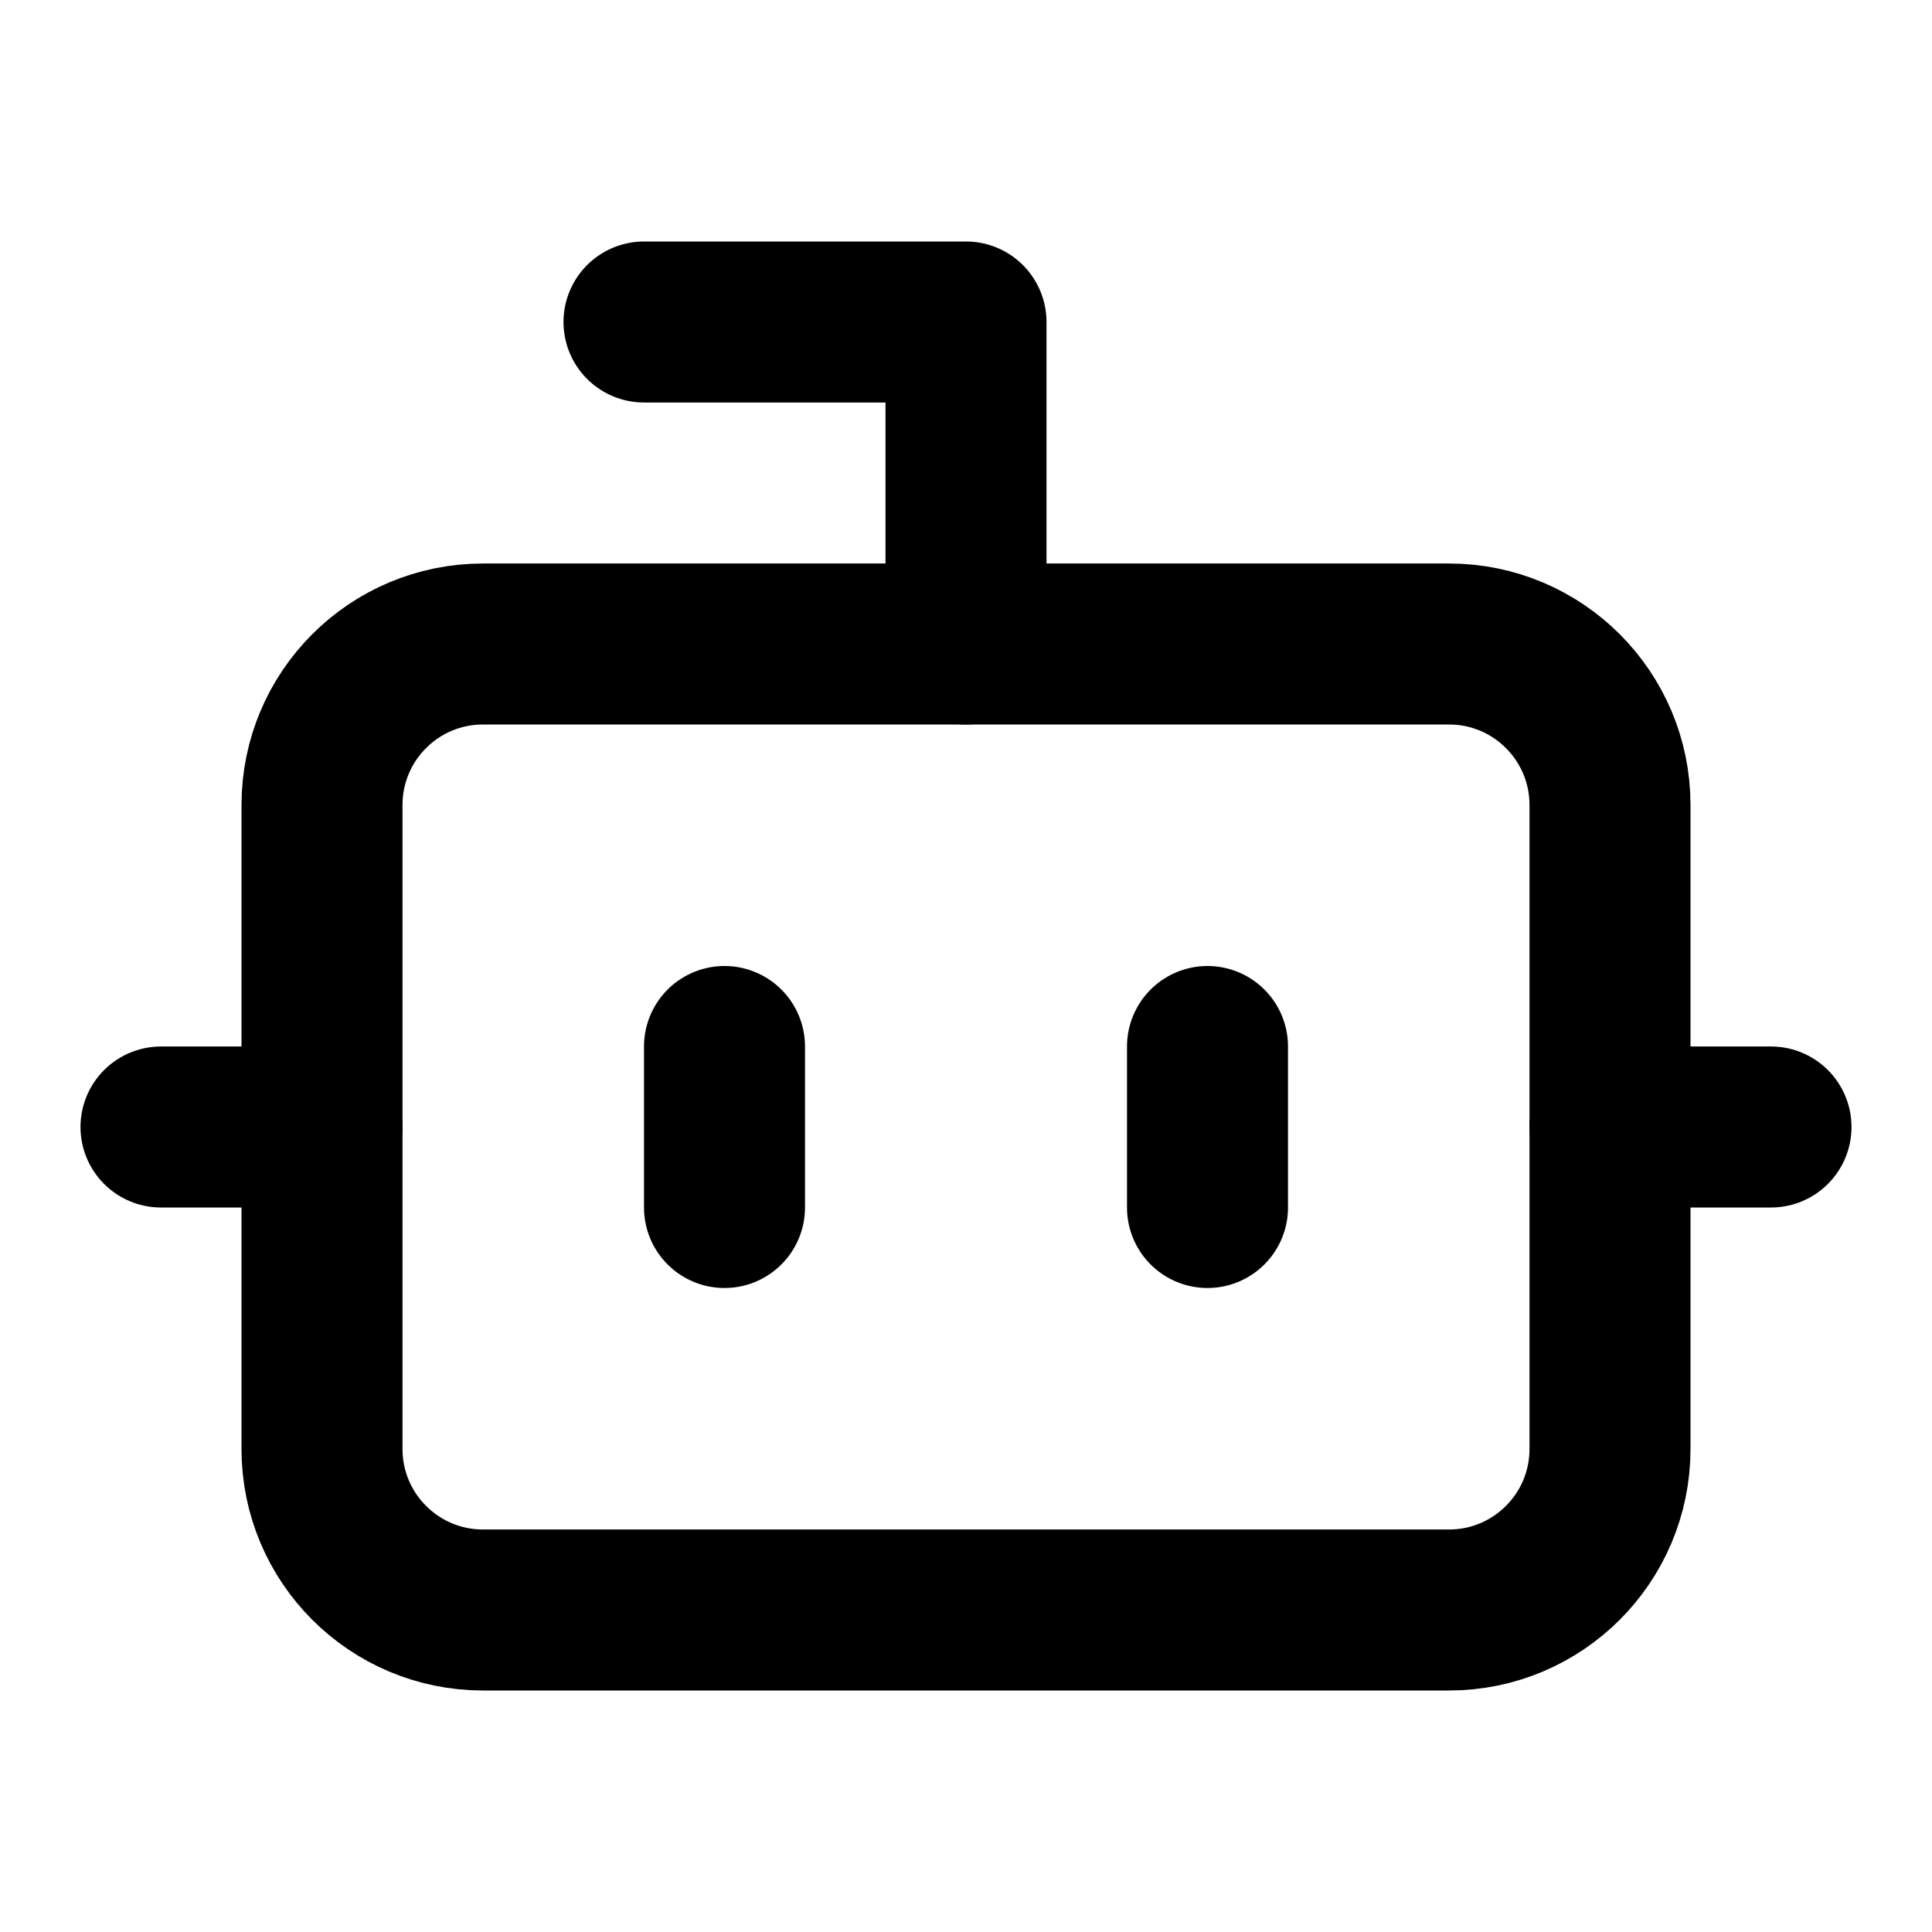
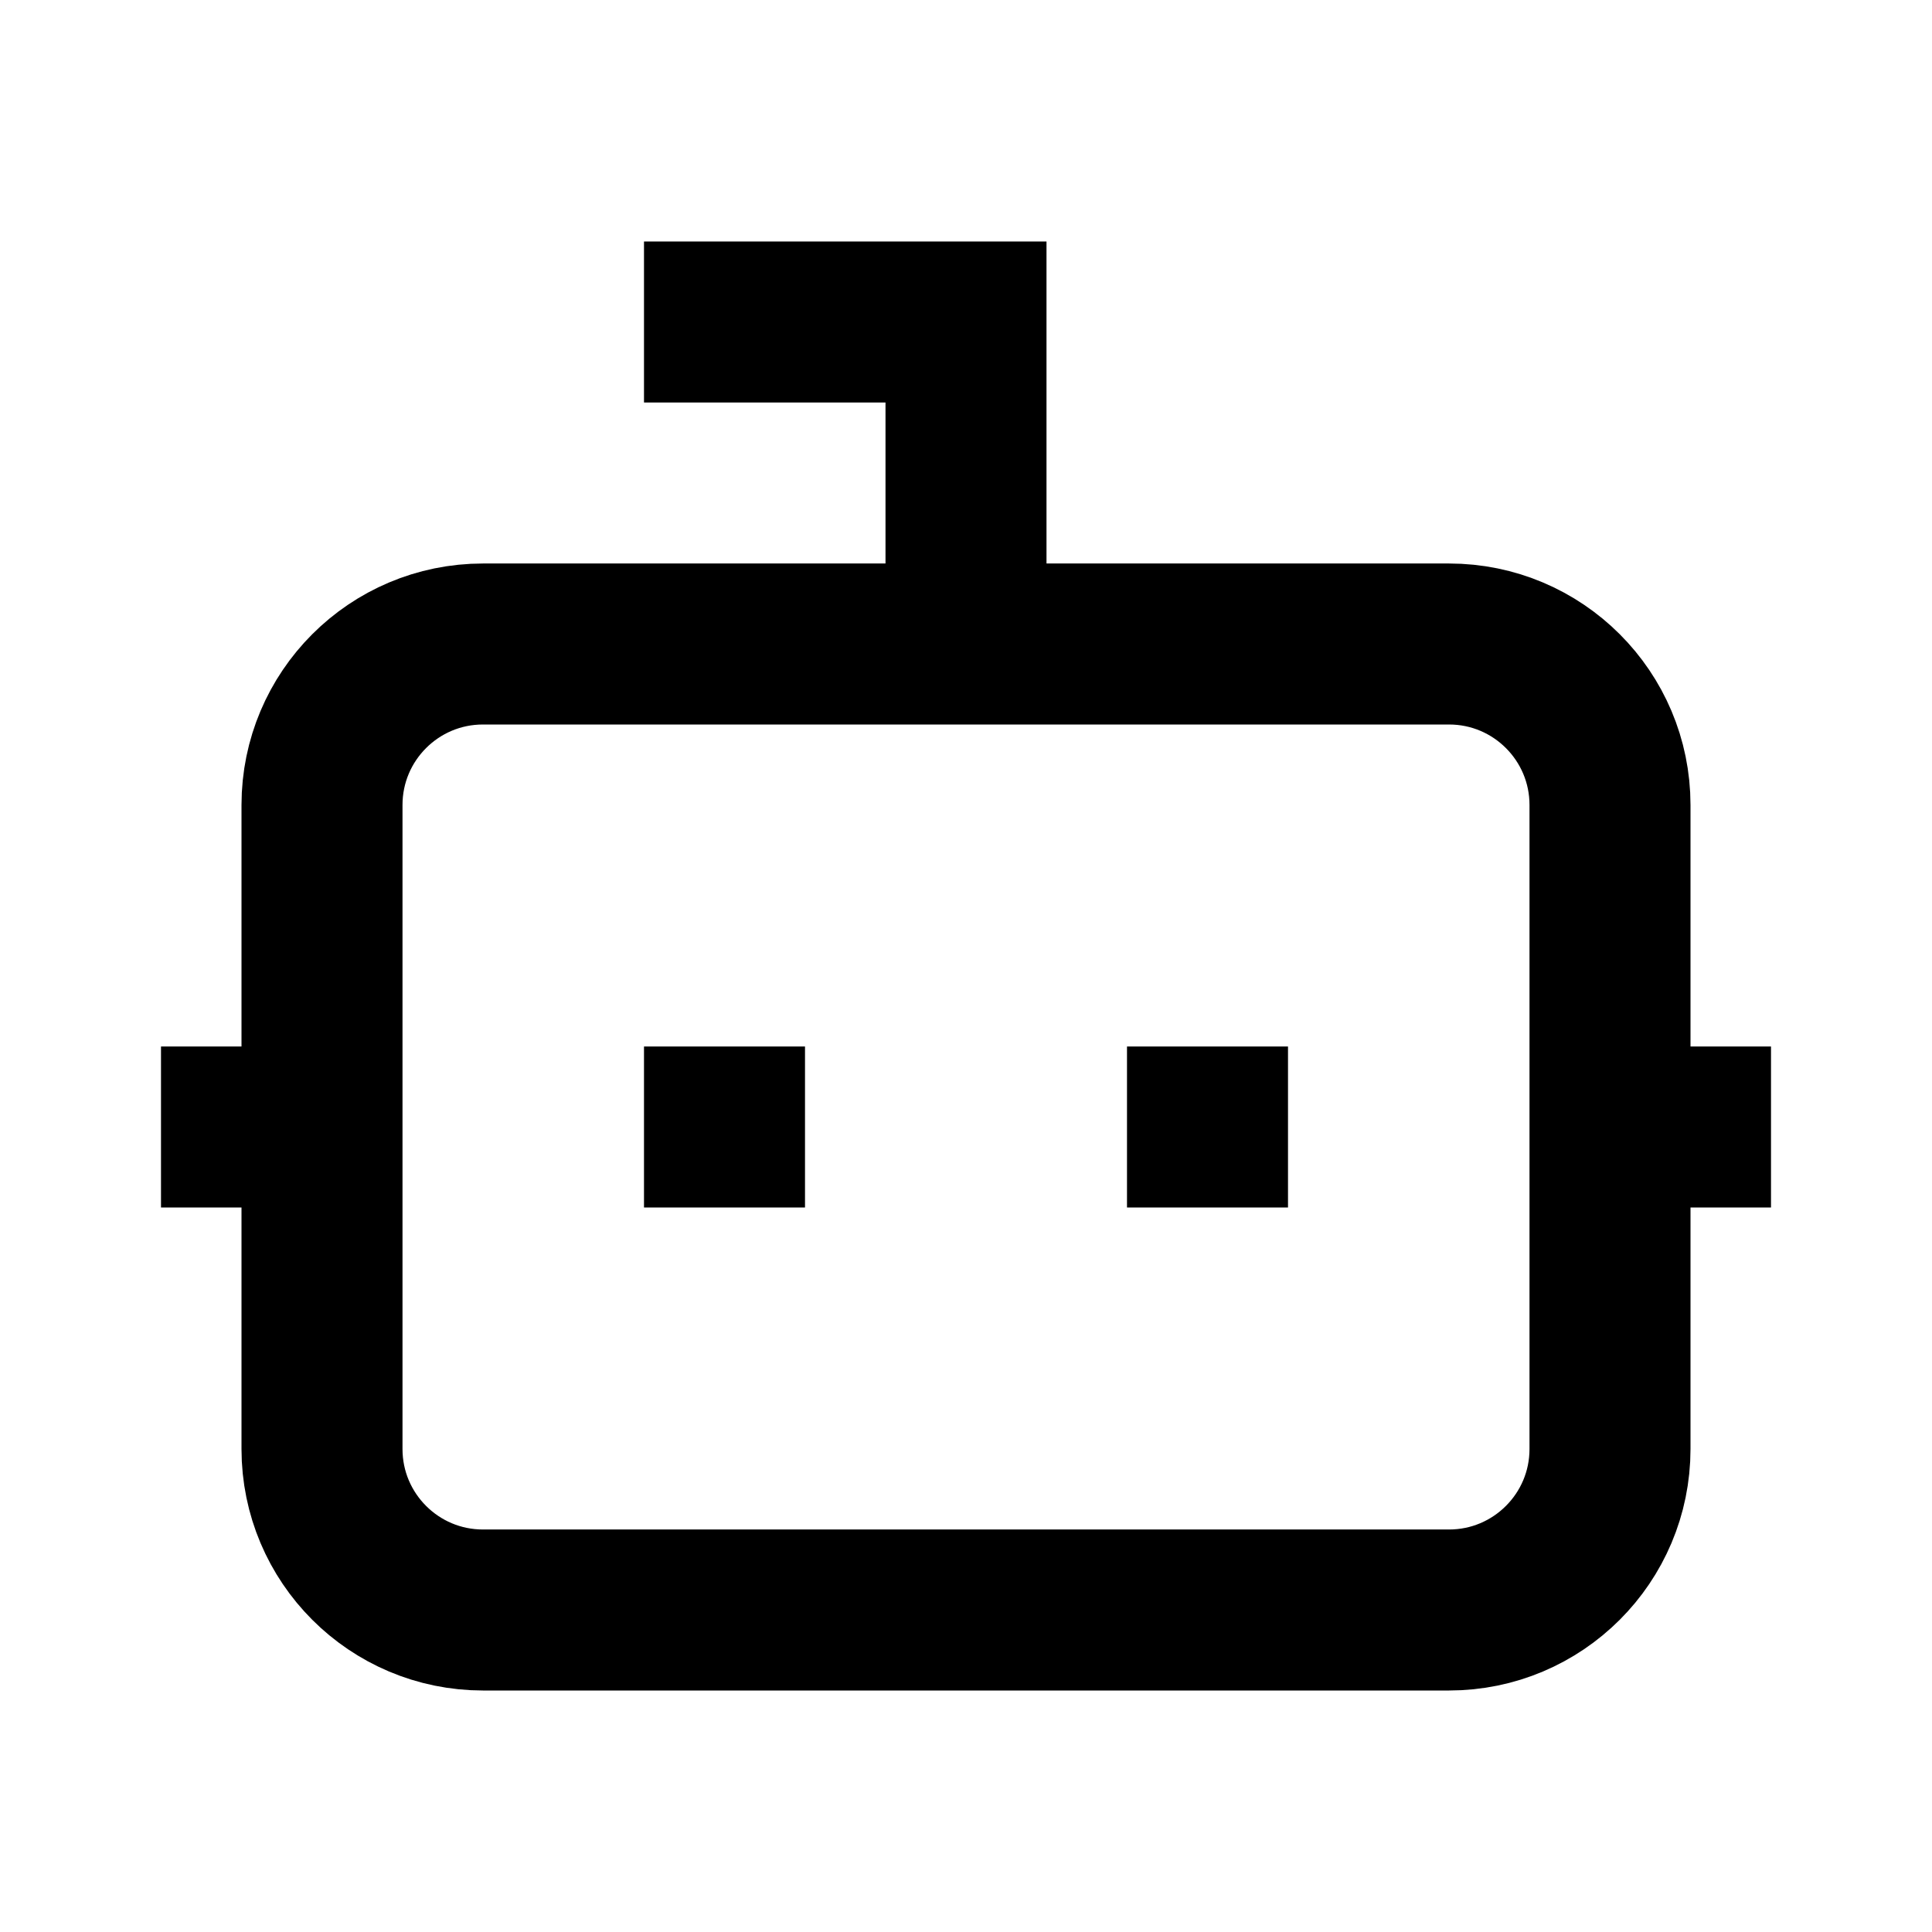
- <svg xmlns="http://www.w3.org/2000/svg" width="24" height="24" viewBox="0 0 24 24" fill="none" stroke="currentColor" stroke-width="2" stroke-linecap="round" stroke-linejoin="round" class="mr-1.5 mb-1 inline-flex h-4 w-4 text-foreground/80">
+ <svg xmlns="http://www.w3.org/2000/svg" width="24" height="24" viewBox="0 0 24 24" fill="none" stroke="currentColor" stroke-width="2" strokeLinecap="round" strokeLinejoin="round" class="mr-1.5 mb-1 inline-flex h-4 w-4 text-foreground/80">
  <path d="M12 8V4H8" />
  <rect width="16" height="12" x="4" y="8" rx="2" />
  <path d="M2 14h2" />
  <path d="M20 14h2" />
  <path d="M15 13v2" />
  <path d="M9 13v2" />
</svg>
